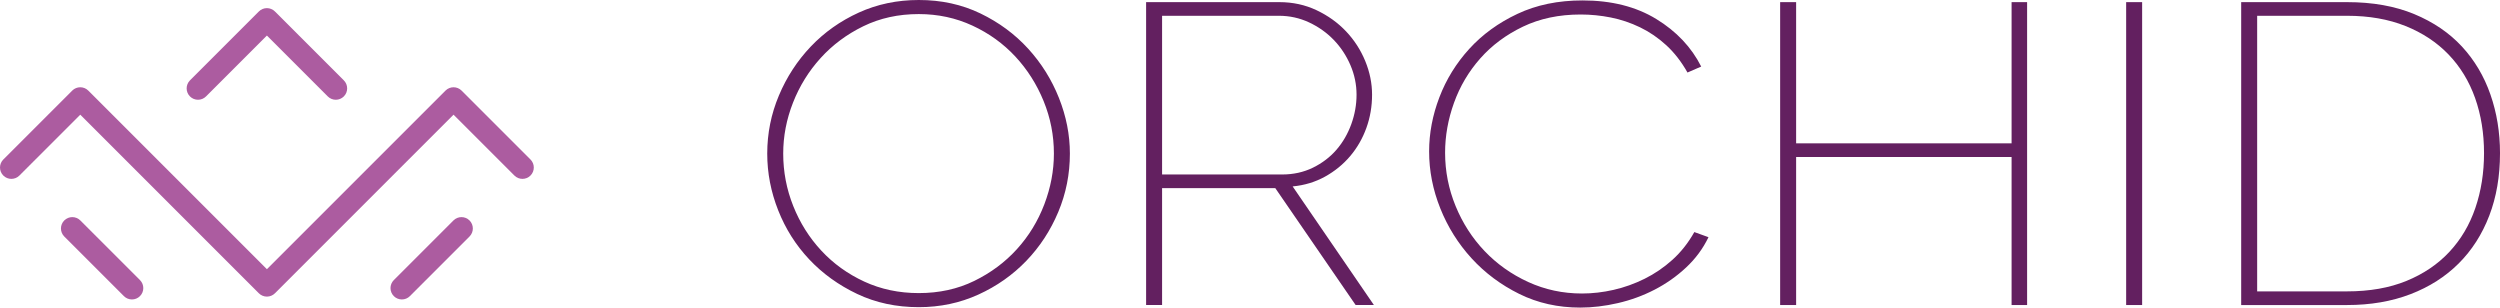
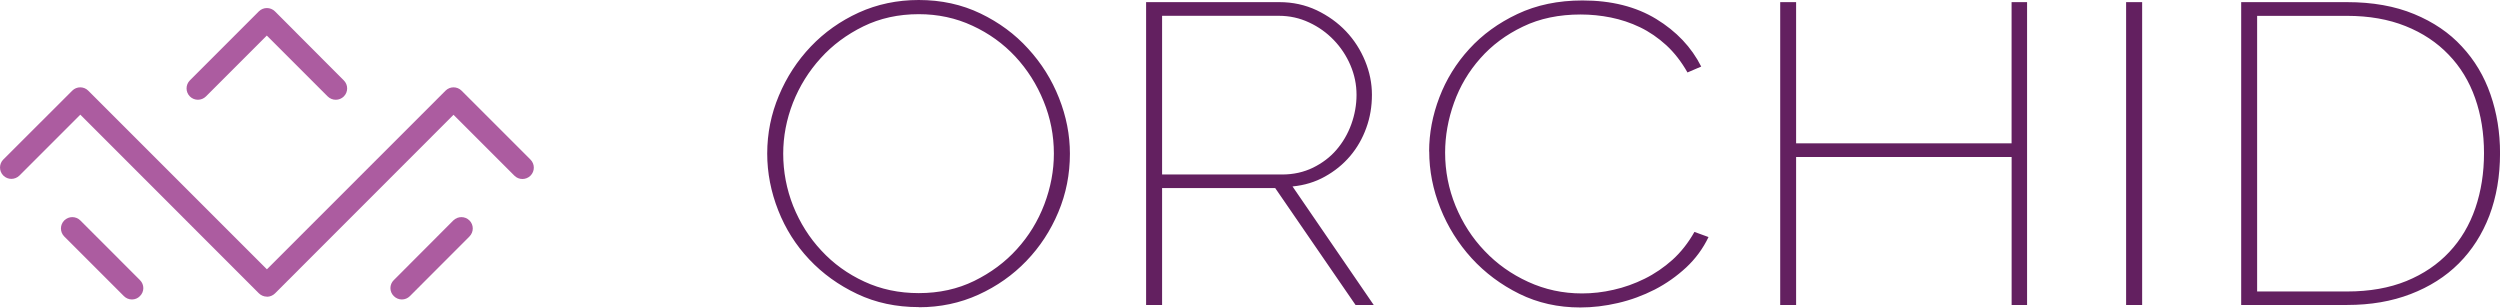
- <svg xmlns="http://www.w3.org/2000/svg" version="1.1" id="Layer_1" x="0px" y="0px" viewBox="0 0 550.301 67.707" style="enable-background:new 0 0 550.301 67.707;" xml:space="preserve">
-   <g>
-     <g>
-       <path style="fill:#AC5CA0;" d="M29.042,65.916c-0.64,0-1.28-0.244-1.768-0.732L14.149,52.059c-0.977-0.977-0.977-2.559,0-3.535    c0.976-0.977,2.56-0.977,3.535,0L30.81,61.648c0.977,0.977,0.977,2.559,0,3.535C30.322,65.672,29.682,65.916,29.042,65.916z" />
-       <path style="fill:#AC5CA0;" d="M88.458,65.916c-0.64,0-1.279-0.244-1.768-0.732c-0.977-0.977-0.977-2.559,0-3.535l13.125-13.125    c0.977-0.977,2.559-0.977,3.535,0s0.977,2.559,0,3.535L90.226,65.184C89.738,65.672,89.098,65.916,88.458,65.916z" />
-       <path style="fill:#AC5CA0;" d="M58.75,65.291c-0.663,0-1.299-0.264-1.768-0.732L17.667,25.243L4.268,38.642    c-0.976,0.977-2.56,0.977-3.535,0c-0.977-0.977-0.977-2.559,0-3.535L15.899,19.94c0.976-0.977,2.56-0.977,3.535,0L58.75,59.256    L98.066,19.94c0.977-0.977,2.559-0.977,3.535,0l15.167,15.167c0.977,0.977,0.977,2.559,0,3.535s-2.559,0.977-3.535,0    L99.833,25.243L60.518,64.559C60.049,65.027,59.413,65.291,58.75,65.291z" />
-       <path style="fill:#AC5CA0;" d="M73.917,21.958c-0.64,0-1.279-0.244-1.768-0.732L58.75,7.827L45.351,21.225    c-0.976,0.977-2.56,0.977-3.535,0c-0.977-0.976-0.977-2.559,0-3.535L56.982,2.523c0.976-0.977,2.56-0.977,3.535,0L75.684,17.69    c0.977,0.976,0.977,2.559,0,3.535C75.196,21.713,74.556,21.958,73.917,21.958z" />
-     </g>
-     <g>
-       <g>
-         <path style="fill:#632060;" d="M202.244,67.613c-4.958,0-9.479-0.97-13.565-2.911c-4.086-1.939-7.604-4.476-10.55-7.606     c-2.948-3.13-5.225-6.729-6.833-10.8c-1.608-4.068-2.412-8.231-2.412-12.489c0-4.444,0.854-8.701,2.563-12.771     c1.708-4.069,4.052-7.668,7.033-10.799c2.98-3.129,6.497-5.618,10.551-7.465C193.083,0.925,197.487,0,202.244,0     c4.957,0,9.478,0.986,13.565,2.958c4.085,1.972,7.586,4.555,10.5,7.748c2.914,3.193,5.175,6.808,6.783,10.846     c1.607,4.038,2.412,8.123,2.412,12.255c0,4.508-0.854,8.797-2.563,12.865c-1.708,4.07-4.054,7.653-7.034,10.752     c-2.981,3.1-6.498,5.573-10.55,7.419C211.303,66.69,206.932,67.613,202.244,67.613z M172.401,33.807     c0,4.007,0.736,7.857,2.211,11.551c1.473,3.694,3.532,6.965,6.179,9.813c2.646,2.849,5.793,5.117,9.445,6.808     c3.65,1.69,7.652,2.536,12.007,2.536c4.487,0,8.557-0.893,12.208-2.677c3.65-1.784,6.782-4.116,9.395-6.996     c2.612-2.879,4.622-6.166,6.029-9.86c1.407-3.693,2.11-7.419,2.11-11.175c0-4.006-0.753-7.855-2.261-11.551     c-1.507-3.693-3.584-6.963-6.229-9.813c-2.647-2.848-5.795-5.118-9.445-6.808c-3.652-1.69-7.586-2.536-11.807-2.536     c-4.488,0-8.558,0.892-12.208,2.676c-3.652,1.784-6.783,4.117-9.395,6.996c-2.613,2.88-4.64,6.151-6.079,9.813     C173.12,26.247,172.401,29.988,172.401,33.807z" />
-         <path style="fill:#632060;" d="M252.282,67.144V0.47h29.341c2.947,0,5.677,0.596,8.189,1.784c2.512,1.19,4.672,2.739,6.48,4.648     c1.809,1.91,3.216,4.085,4.221,6.526c1.005,2.442,1.507,4.916,1.507,7.419c0,2.567-0.419,5.009-1.256,7.324     c-0.839,2.317-2.027,4.383-3.567,6.198c-1.541,1.816-3.383,3.319-5.526,4.508c-2.145,1.189-4.521,1.91-7.134,2.159l17.886,26.106     h-4.02l-17.685-25.73h-24.919v25.73H252.282z M255.799,38.408h26.426c2.478,0,4.738-0.501,6.783-1.503     c2.042-1,3.768-2.315,5.175-3.943c1.406-1.628,2.494-3.506,3.266-5.635c0.769-2.128,1.155-4.288,1.155-6.479     c0-2.254-0.452-4.429-1.356-6.527c-0.904-2.097-2.128-3.944-3.668-5.541c-1.542-1.596-3.351-2.878-5.426-3.85     c-2.077-0.97-4.288-1.456-6.632-1.456h-25.723V38.408z" />
-         <path style="fill:#632060;" d="M314.579,33.337c0-4.006,0.754-7.981,2.261-11.926s3.7-7.497,6.582-10.659     c2.879-3.161,6.413-5.728,10.601-7.7c4.186-1.972,8.958-2.958,14.318-2.958c6.363,0,11.771,1.361,16.228,4.085     c4.454,2.723,7.752,6.214,9.897,10.47l-3.015,1.315c-1.341-2.378-2.898-4.381-4.673-6.01c-1.775-1.627-3.702-2.942-5.777-3.944     c-2.077-1.001-4.22-1.721-6.431-2.16c-2.211-0.438-4.421-0.658-6.632-0.658c-4.757,0-8.993,0.892-12.711,2.676     c-3.718,1.785-6.85,4.117-9.395,6.996c-2.547,2.88-4.472,6.136-5.777,9.767c-1.307,3.632-1.96,7.294-1.96,10.987     c0,4.07,0.77,7.981,2.312,11.738c1.54,3.756,3.667,7.059,6.38,9.907c2.713,2.85,5.911,5.117,9.597,6.808     c3.683,1.69,7.636,2.536,11.856,2.536c2.276,0,4.587-0.266,6.933-0.799c2.345-0.531,4.622-1.346,6.833-2.441     c2.211-1.095,4.253-2.488,6.129-4.179c1.875-1.69,3.482-3.724,4.823-6.104l3.115,1.126c-1.206,2.505-2.848,4.729-4.924,6.668     c-2.077,1.941-4.388,3.568-6.933,4.883c-2.547,1.314-5.242,2.301-8.089,2.958c-2.849,0.657-5.611,0.986-8.29,0.986     c-4.891,0-9.361-1.001-13.414-3.005c-4.054-2.003-7.553-4.616-10.5-7.842c-2.948-3.224-5.242-6.886-6.883-10.986     C315.398,41.774,314.579,37.595,314.579,33.337z" />
-         <path style="fill:#632060;" d="M446.207,0.47v66.674h-3.416V34.558h-47.427v32.586h-3.517V0.47h3.517v31.083h47.427V0.47H446.207     z" />
-         <path style="fill:#632060;" d="M468.01,67.144V0.47h3.517v66.674H468.01z" />
-         <path style="fill:#632060;" d="M493.33,67.144V0.47h23.312c5.626,0,10.55,0.877,14.771,2.629c4.22,1.753,7.72,4.132,10.5,7.137     c2.778,3.005,4.873,6.527,6.28,10.564c1.406,4.038,2.109,8.343,2.109,12.913c0,5.07-0.788,9.657-2.361,13.757     c-1.574,4.102-3.818,7.606-6.731,10.518c-2.914,2.911-6.448,5.165-10.602,6.762s-8.809,2.395-13.966,2.395H493.33z      M546.785,33.713c0-4.382-0.653-8.42-1.959-12.114c-1.307-3.693-3.25-6.886-5.828-9.579c-2.579-2.691-5.745-4.789-9.495-6.292     c-3.753-1.502-8.039-2.254-12.861-2.254h-19.795v60.664h19.795c4.956,0,9.31-0.766,13.062-2.301     c3.751-1.533,6.899-3.662,9.445-6.386c2.545-2.724,4.454-5.947,5.728-9.673C546.147,42.056,546.785,38.032,546.785,33.713z" />
-       </g>
-     </g>
-   </g>
+ <svg xmlns="http://www.w3.org/2000/svg" viewBox="0 0 550.301 67.707" enable-background="new 0 0 550.301 67.707">
+   <path fill="#AC5CA0" d="M29.04 65.92c-.64 0-1.28-.25-1.77-.74L14.15 52.06c-.98-.98-.98-2.56 0-3.54.97-.97 2.56-.97 3.53 0L30.8 61.65c1 .98 1 2.56 0 3.53-.48.5-1.12.74-1.76.74zm59.42 0c-.64 0-1.28-.25-1.77-.74-1-.97-1-2.56 0-3.53l13.1-13.13c1-.97 2.56-.97 3.54 0s.98 2.56 0 3.54l-13.1 13.12c-.5.5-1.14.74-1.78.74zm-29.7-.62c-.67 0-1.3-.27-1.78-.74l-39.3-39.32-13.4 13.4c-1 .98-2.57.98-3.55 0-.97-.97-.97-2.56 0-3.53L15.9 19.96c.97-.98 2.56-.98 3.53 0l39.32 39.32 39.32-39.32c.97-.98 2.56-.98 3.53 0l15.17 15.17c.98.98.98 2.57 0 3.54s-2.56.98-3.54 0l-13.4-13.4-39.3 39.32c-.48.47-1.12.73-1.78.73zM73.9 21.96c-.64 0-1.28-.25-1.77-.73l-13.4-13.4-13.4 13.4c-.98.97-2.56.97-3.53 0-.98-.98-.98-2.56 0-3.54L56.98 2.5c.98-.97 2.56-.97 3.54 0l15.16 15.2c.98.97.98 2.55 0 3.53-.48.48-1.12.73-1.76.73z" />
+   <path fill="#632060" d="M202.24 67.6c-4.95 0-9.48-.96-13.56-2.9-4.1-1.94-7.6-4.47-10.55-7.6-2.95-3.13-5.23-6.73-6.83-10.8-1.6-4.07-2.42-8.24-2.42-12.5 0-4.44.86-8.7 2.57-12.76 1.7-4.07 4.05-7.67 7.03-10.8 2.98-3.13 6.5-5.62 10.55-7.47C193.08.93 197.5 0 202.23 0c4.97 0 9.5 1 13.58 2.96 4.1 1.97 7.6 4.55 10.5 7.75 2.93 3.2 5.2 6.8 6.8 10.86 1.6 4.04 2.4 8.12 2.4 12.26 0 4.52-.84 8.8-2.55 12.87-1.7 4.06-4.05 7.65-7.03 10.74-2.97 3.1-6.5 5.58-10.54 7.42-4.06 1.85-8.43 2.77-13.12 2.77zM172.4 33.8c0 4 .74 7.86 2.2 11.56 1.5 3.7 3.54 6.96 6.2 9.8 2.64 2.86 5.78 5.13 9.44 6.82 3.65 1.7 7.65 2.54 12 2.54 4.5 0 8.56-.9 12.2-2.68 3.66-1.8 6.8-4.12 9.4-7 2.62-2.88 4.63-6.16 6.04-9.86 1.4-3.7 2.1-7.42 2.1-11.17 0-4-.75-7.84-2.26-11.53-1.5-3.7-3.58-6.97-6.22-9.82-2.65-2.84-5.8-5.12-9.45-6.8-3.65-1.7-7.6-2.54-11.8-2.54-4.5 0-8.56.9-12.2 2.68-3.67 1.8-6.8 4.12-9.4 7-2.62 2.88-4.65 6.15-6.1 9.8-1.43 3.68-2.15 7.42-2.15 11.24zm79.88 33.34V.47h29.34c2.95 0 5.68.6 8.2 1.78 2.5 1.2 4.66 2.74 6.47 4.65 1.8 1.9 3.2 4.1 4.2 6.53 1 2.44 1.5 4.9 1.5 7.42 0 2.56-.4 5-1.25 7.32-.83 2.32-2.02 4.38-3.56 6.2-1.55 1.82-3.4 3.32-5.54 4.5-2.14 1.2-4.52 1.92-7.13 2.17l17.88 26.1h-4L280.7 41.4H255.8v25.74h-3.52zm3.52-28.73h26.42c2.48 0 4.74-.5 6.8-1.5 2.03-1 3.76-2.3 5.16-3.93 1.4-1.63 2.5-3.5 3.27-5.63s1.15-4.3 1.15-6.48c0-2.26-.45-4.43-1.35-6.53-.9-2.1-2.13-3.94-3.67-5.54s-3.35-2.9-5.43-3.86c-2.07-.97-4.28-1.46-6.63-1.46H255.8V38.4zm58.78-5.06c0-4 .75-7.98 2.26-11.93s3.7-7.5 6.58-10.64c2.88-3.16 6.42-5.73 10.6-7.7C338.22 1.1 342.98.1 348.34.1c6.36 0 11.77 1.36 16.23 4.08 4.45 2.72 7.75 6.2 9.9 10.47l-3.02 1.3c-1.34-2.36-2.9-4.37-4.67-6C365 8.33 363.08 7 361 6s-4.22-1.7-6.43-2.15c-2.2-.44-4.42-.66-6.63-.66-4.76 0-9 .87-12.7 2.66-3.73 1.78-6.86 4.12-9.4 7-2.55 2.87-4.48 6.13-5.78 9.76-1.3 3.63-1.96 7.3-1.96 11 0 4.06.77 7.97 2.3 11.73 1.55 3.75 3.67 7.06 6.4 9.9 2.7 2.85 5.9 5.12 9.58 6.8 3.7 1.7 7.64 2.55 11.86 2.55 2.28 0 4.6-.26 6.93-.8 2.35-.52 4.63-1.34 6.84-2.43 2.23-1.1 4.27-2.5 6.15-4.18 1.87-1.7 3.48-3.75 4.82-6.13l3.1 1.13c-1.2 2.5-2.83 4.74-4.9 6.68-2.1 1.94-4.4 3.57-6.94 4.88-2.55 1.3-5.25 2.3-8.1 2.96-2.84.66-5.6.98-8.28.98-4.9 0-9.36-1-13.42-3-4.05-2-7.55-4.62-10.5-7.84-2.94-3.23-5.24-6.9-6.88-11-1.64-4.1-2.46-8.27-2.46-12.52zM446.2.47v66.67h-3.4V34.56h-47.44v32.58h-3.5V.47h3.5v31.08h47.43V.47h3.4zM468 67.14V.47h3.53v66.67H468zm25.33 0V.47h23.3c5.64 0 10.56.88 14.78 2.63 4.24 1.75 7.74 4.13 10.5 7.14 2.8 3 4.9 6.52 6.3 10.56 1.4 4.04 2.1 8.34 2.1 12.9 0 5.08-.8 9.67-2.35 13.77-1.57 4.1-3.82 7.6-6.73 10.52-2.9 2.9-6.44 5.14-10.6 6.74s-8.8 2.4-13.96 2.4h-23.3zm53.45-33.43c0-4.36-.65-8.4-1.95-12.1-1.3-3.7-3.25-6.9-5.83-9.57-2.58-2.7-5.75-4.8-9.5-6.3s-8.04-2.25-12.86-2.25h-19.8v60.67h19.8c4.96 0 9.3-.77 13.06-2.3 3.76-1.54 6.9-3.67 9.45-6.4 2.54-2.7 4.45-5.94 5.73-9.66 1.27-3.73 1.9-7.76 1.9-12.08z" />
</svg>
